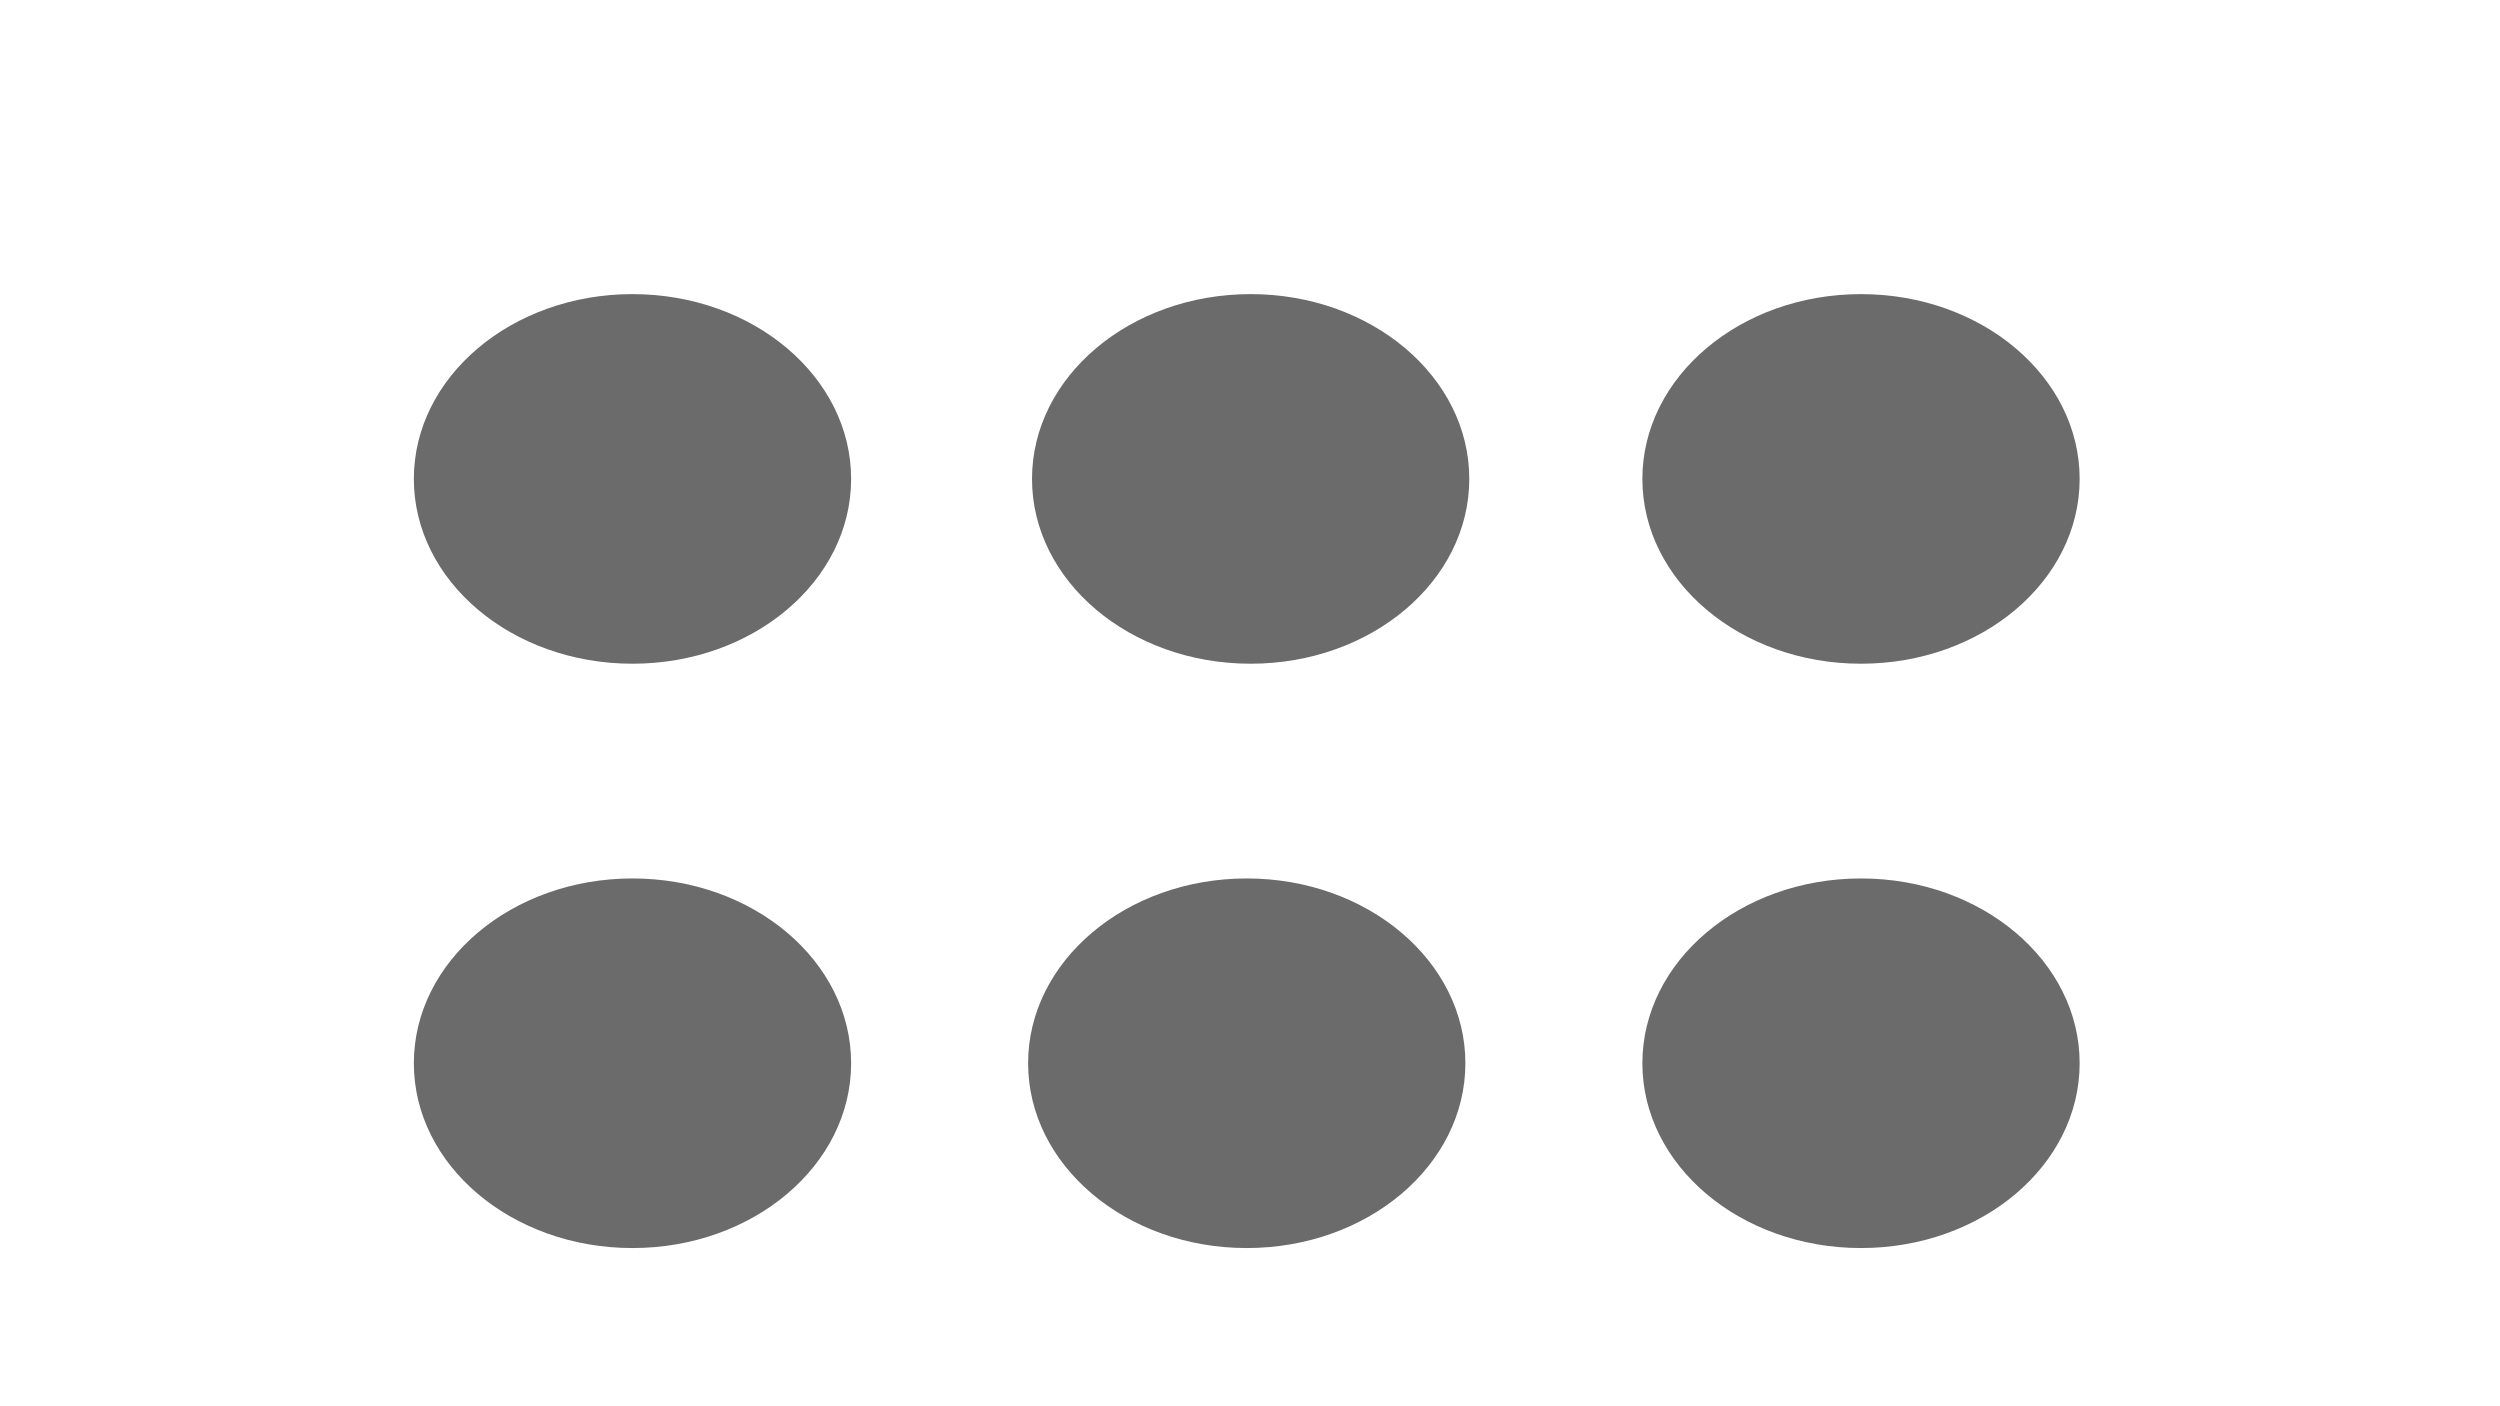
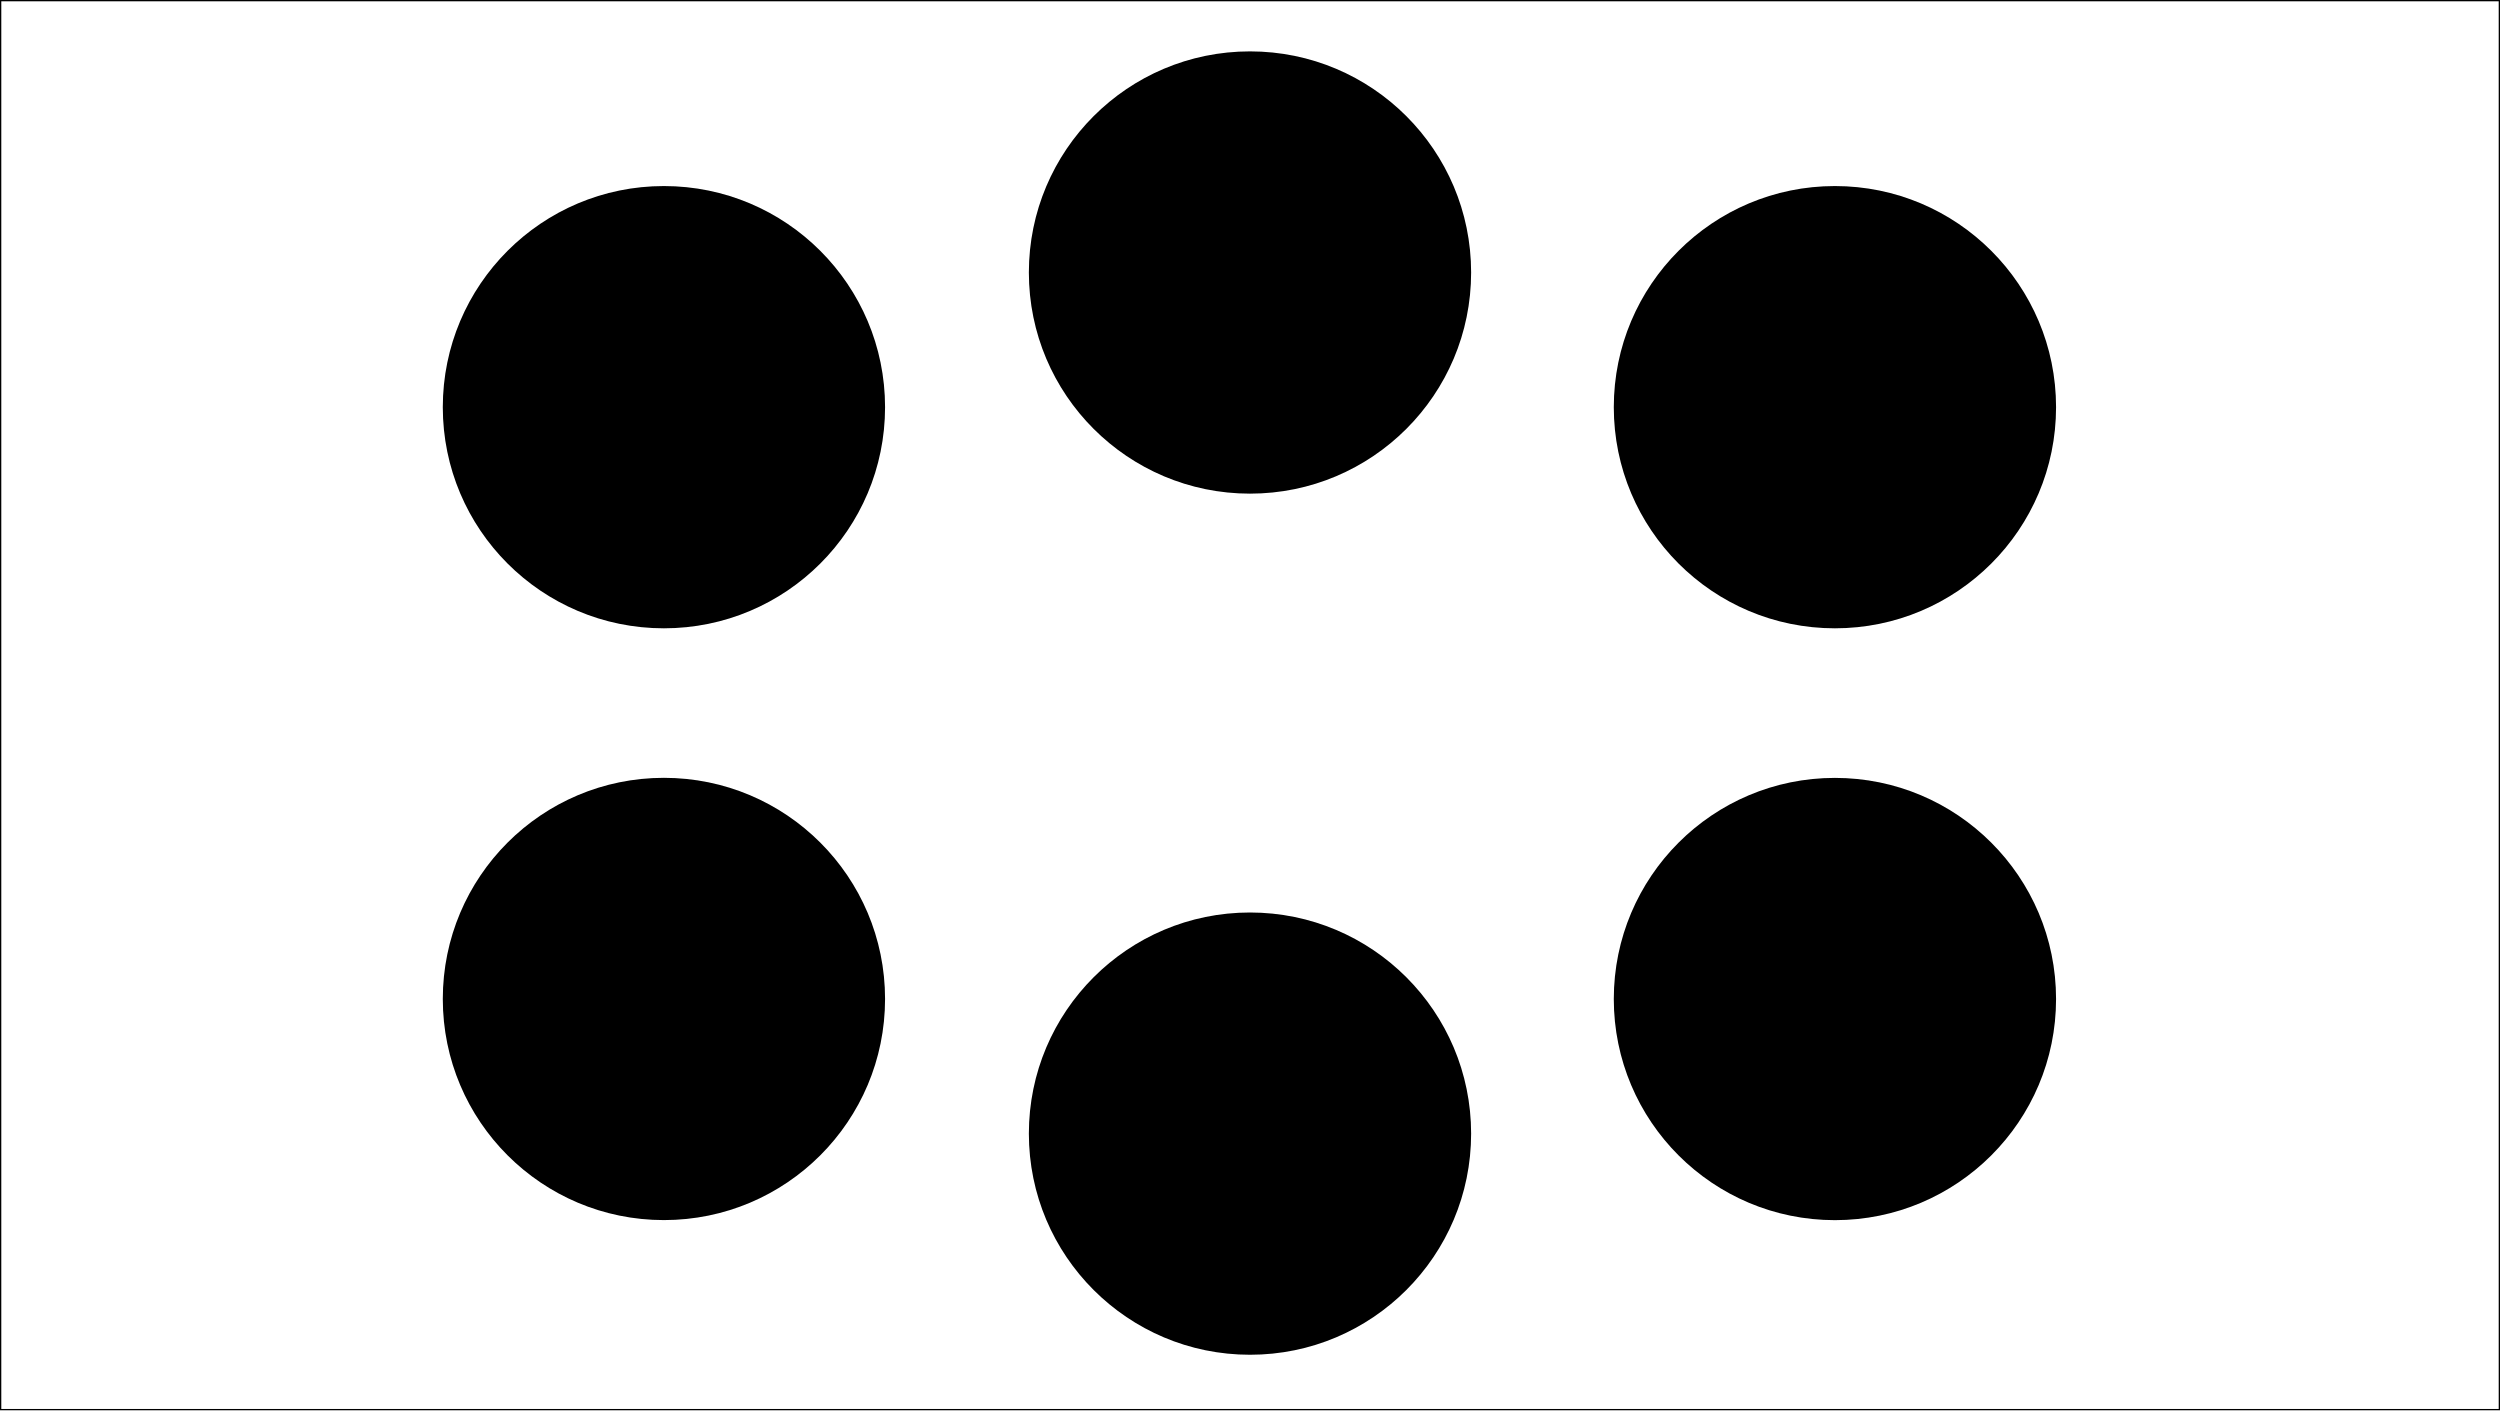
- <svg xmlns="http://www.w3.org/2000/svg" width="1921" height="1080" viewBox="0 0 1921 1080">
-   <defs>
-     <style>.a{fill-opacity:0.58;}</style>
-   </defs>
-   <ellipse class="a" cx="486" cy="368" rx="168" ry="142" />
-   <ellipse class="a" cx="961" cy="368" rx="168" ry="142" />
-   <ellipse class="a" cx="1430" cy="368" rx="168" ry="142" />
-   <ellipse class="a" cx="1430" cy="817" rx="168" ry="142" />
-   <ellipse class="a" cx="958" cy="817" rx="168" ry="142" />
-   <ellipse class="a" cx="486" cy="817" rx="168" ry="142" />
+ <svg xmlns="http://www.w3.org/2000/svg" width="1921.93" height="1084.18" viewBox="0 0 1921.93 1084.18">
+   <rect x="0.5" y="0.5" width="1920.93" height="1083.18" style="fill:none;stroke:#000;stroke-miterlimit:10" />
+   <circle cx="510.41" cy="767.97" r="170" />
+   <circle cx="510.41" cy="313.03" r="170" />
+   <circle cx="1410.64" cy="313.03" r="170" />
+   <circle cx="1410.64" cy="768.02" r="170" />
+   <circle cx="960.96" cy="209.5" r="170" />
+   <circle cx="960.96" cy="871.5" r="170" />
</svg>
